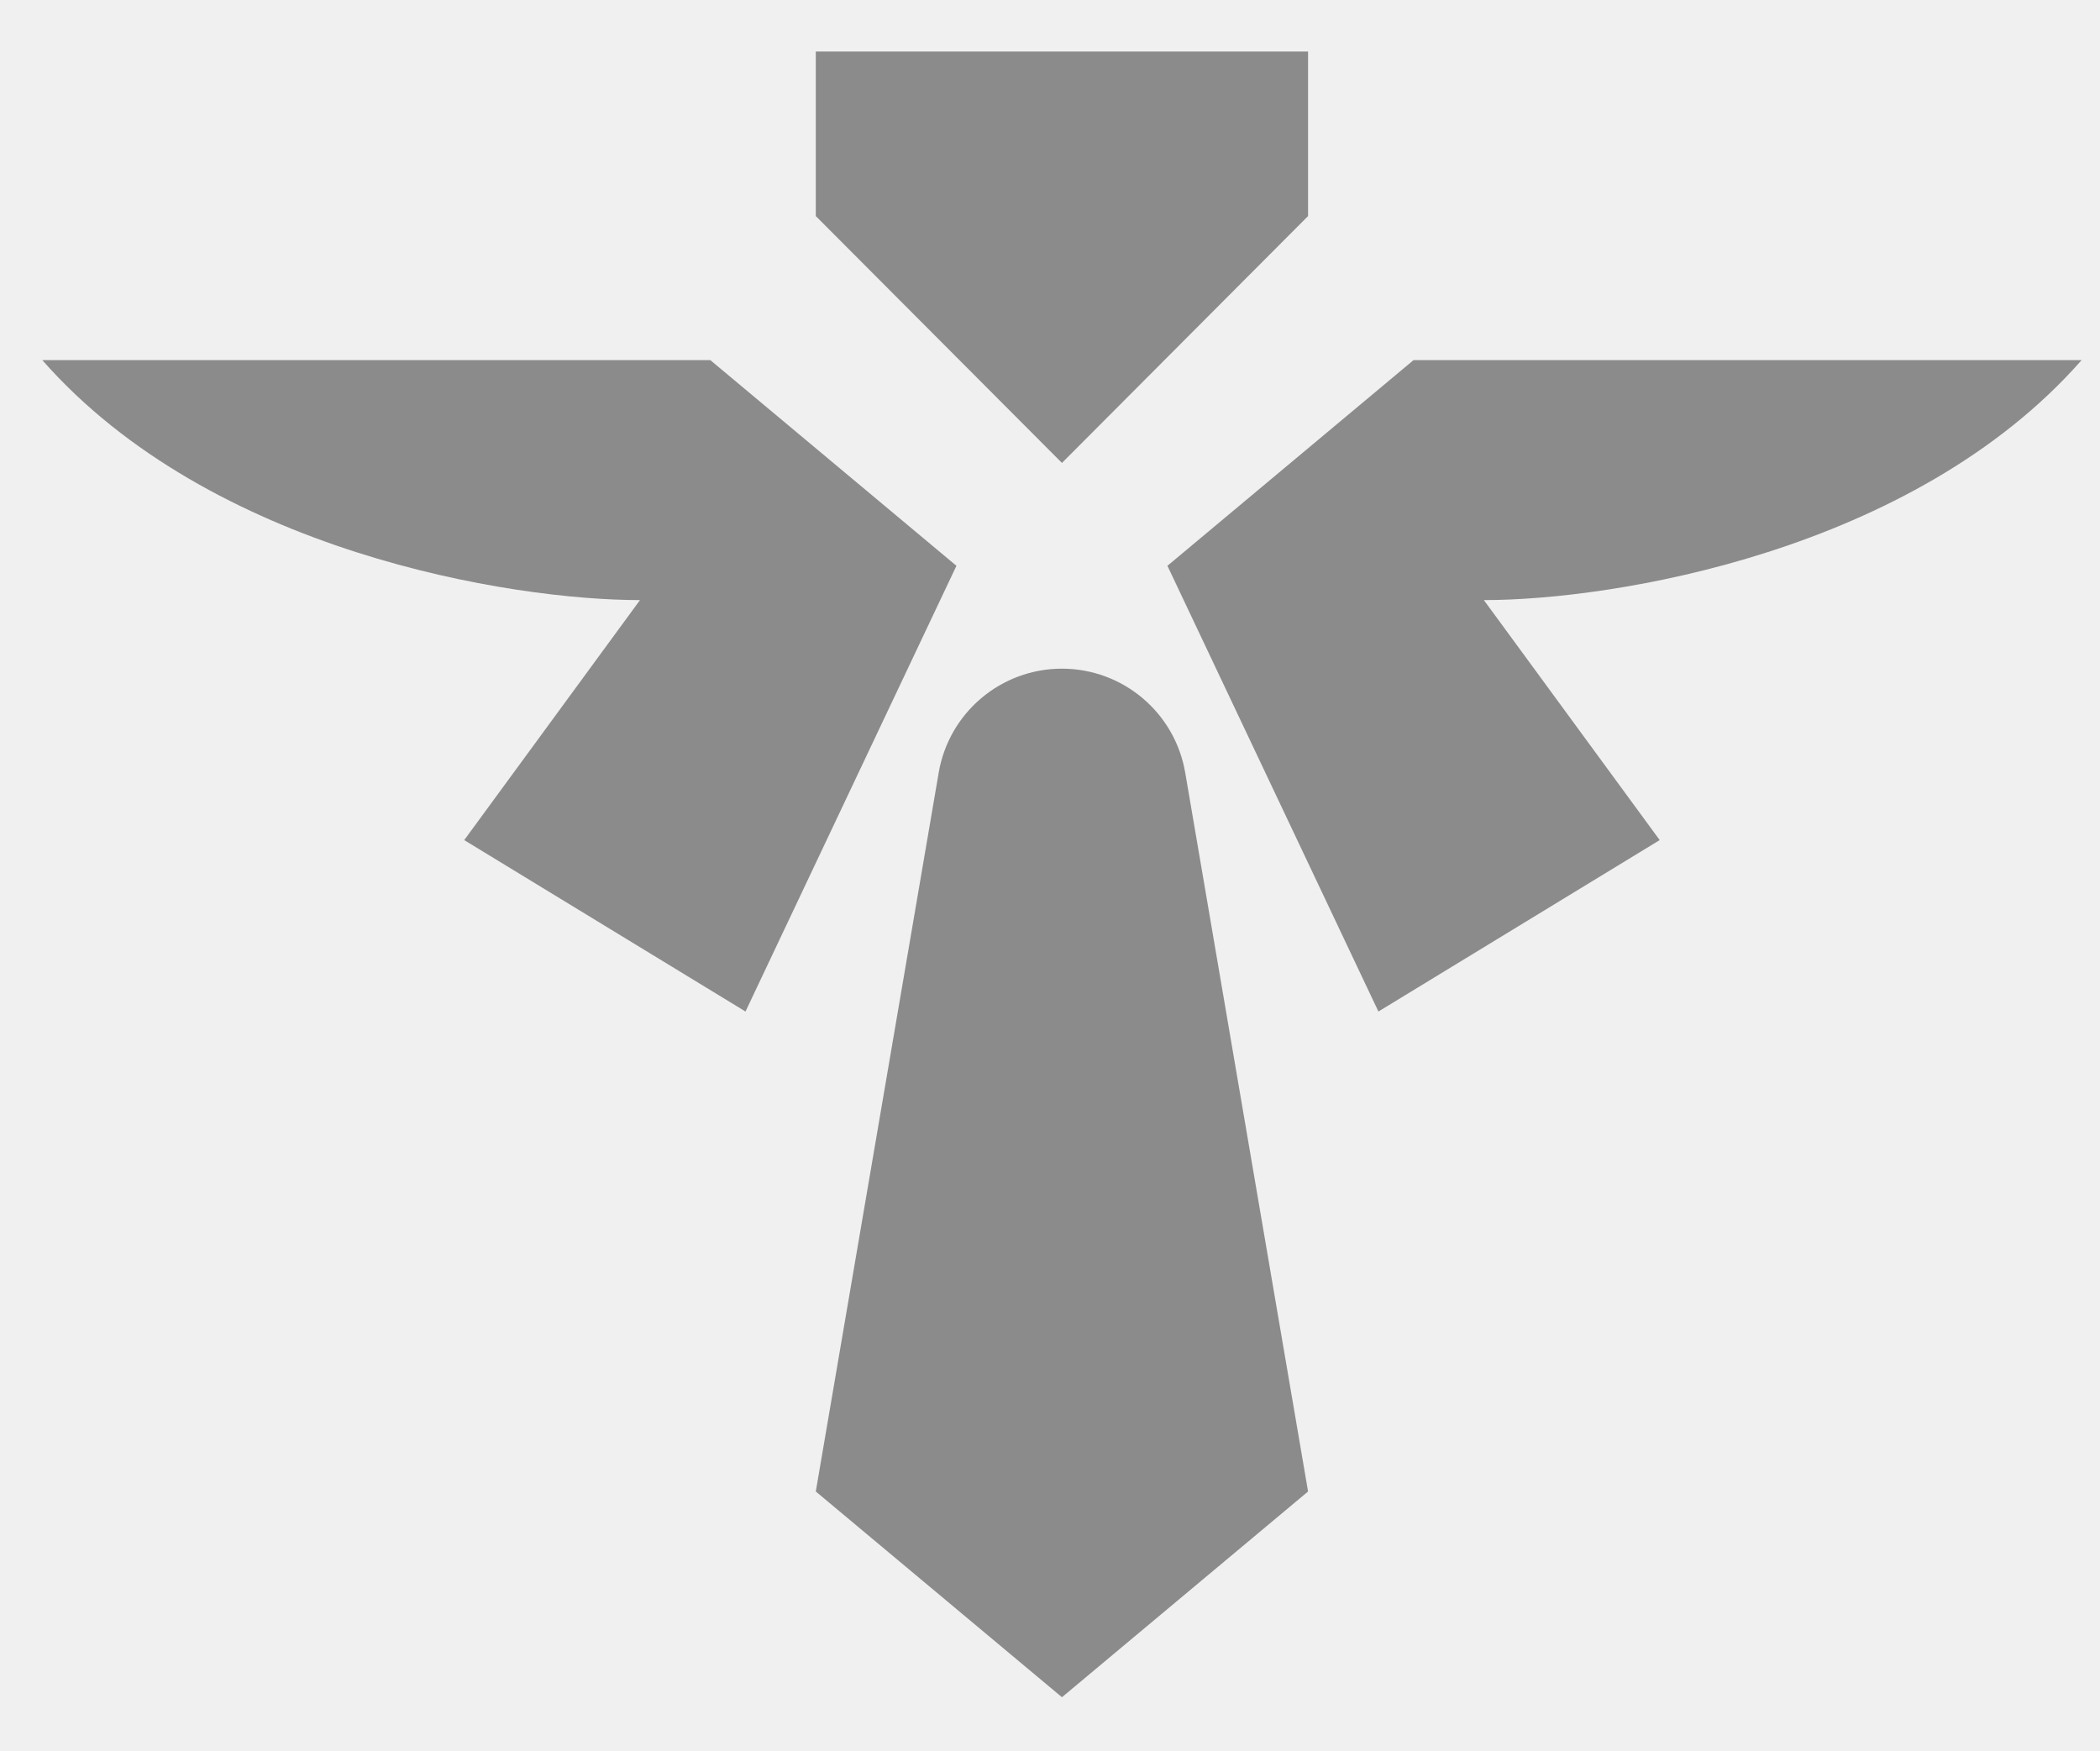
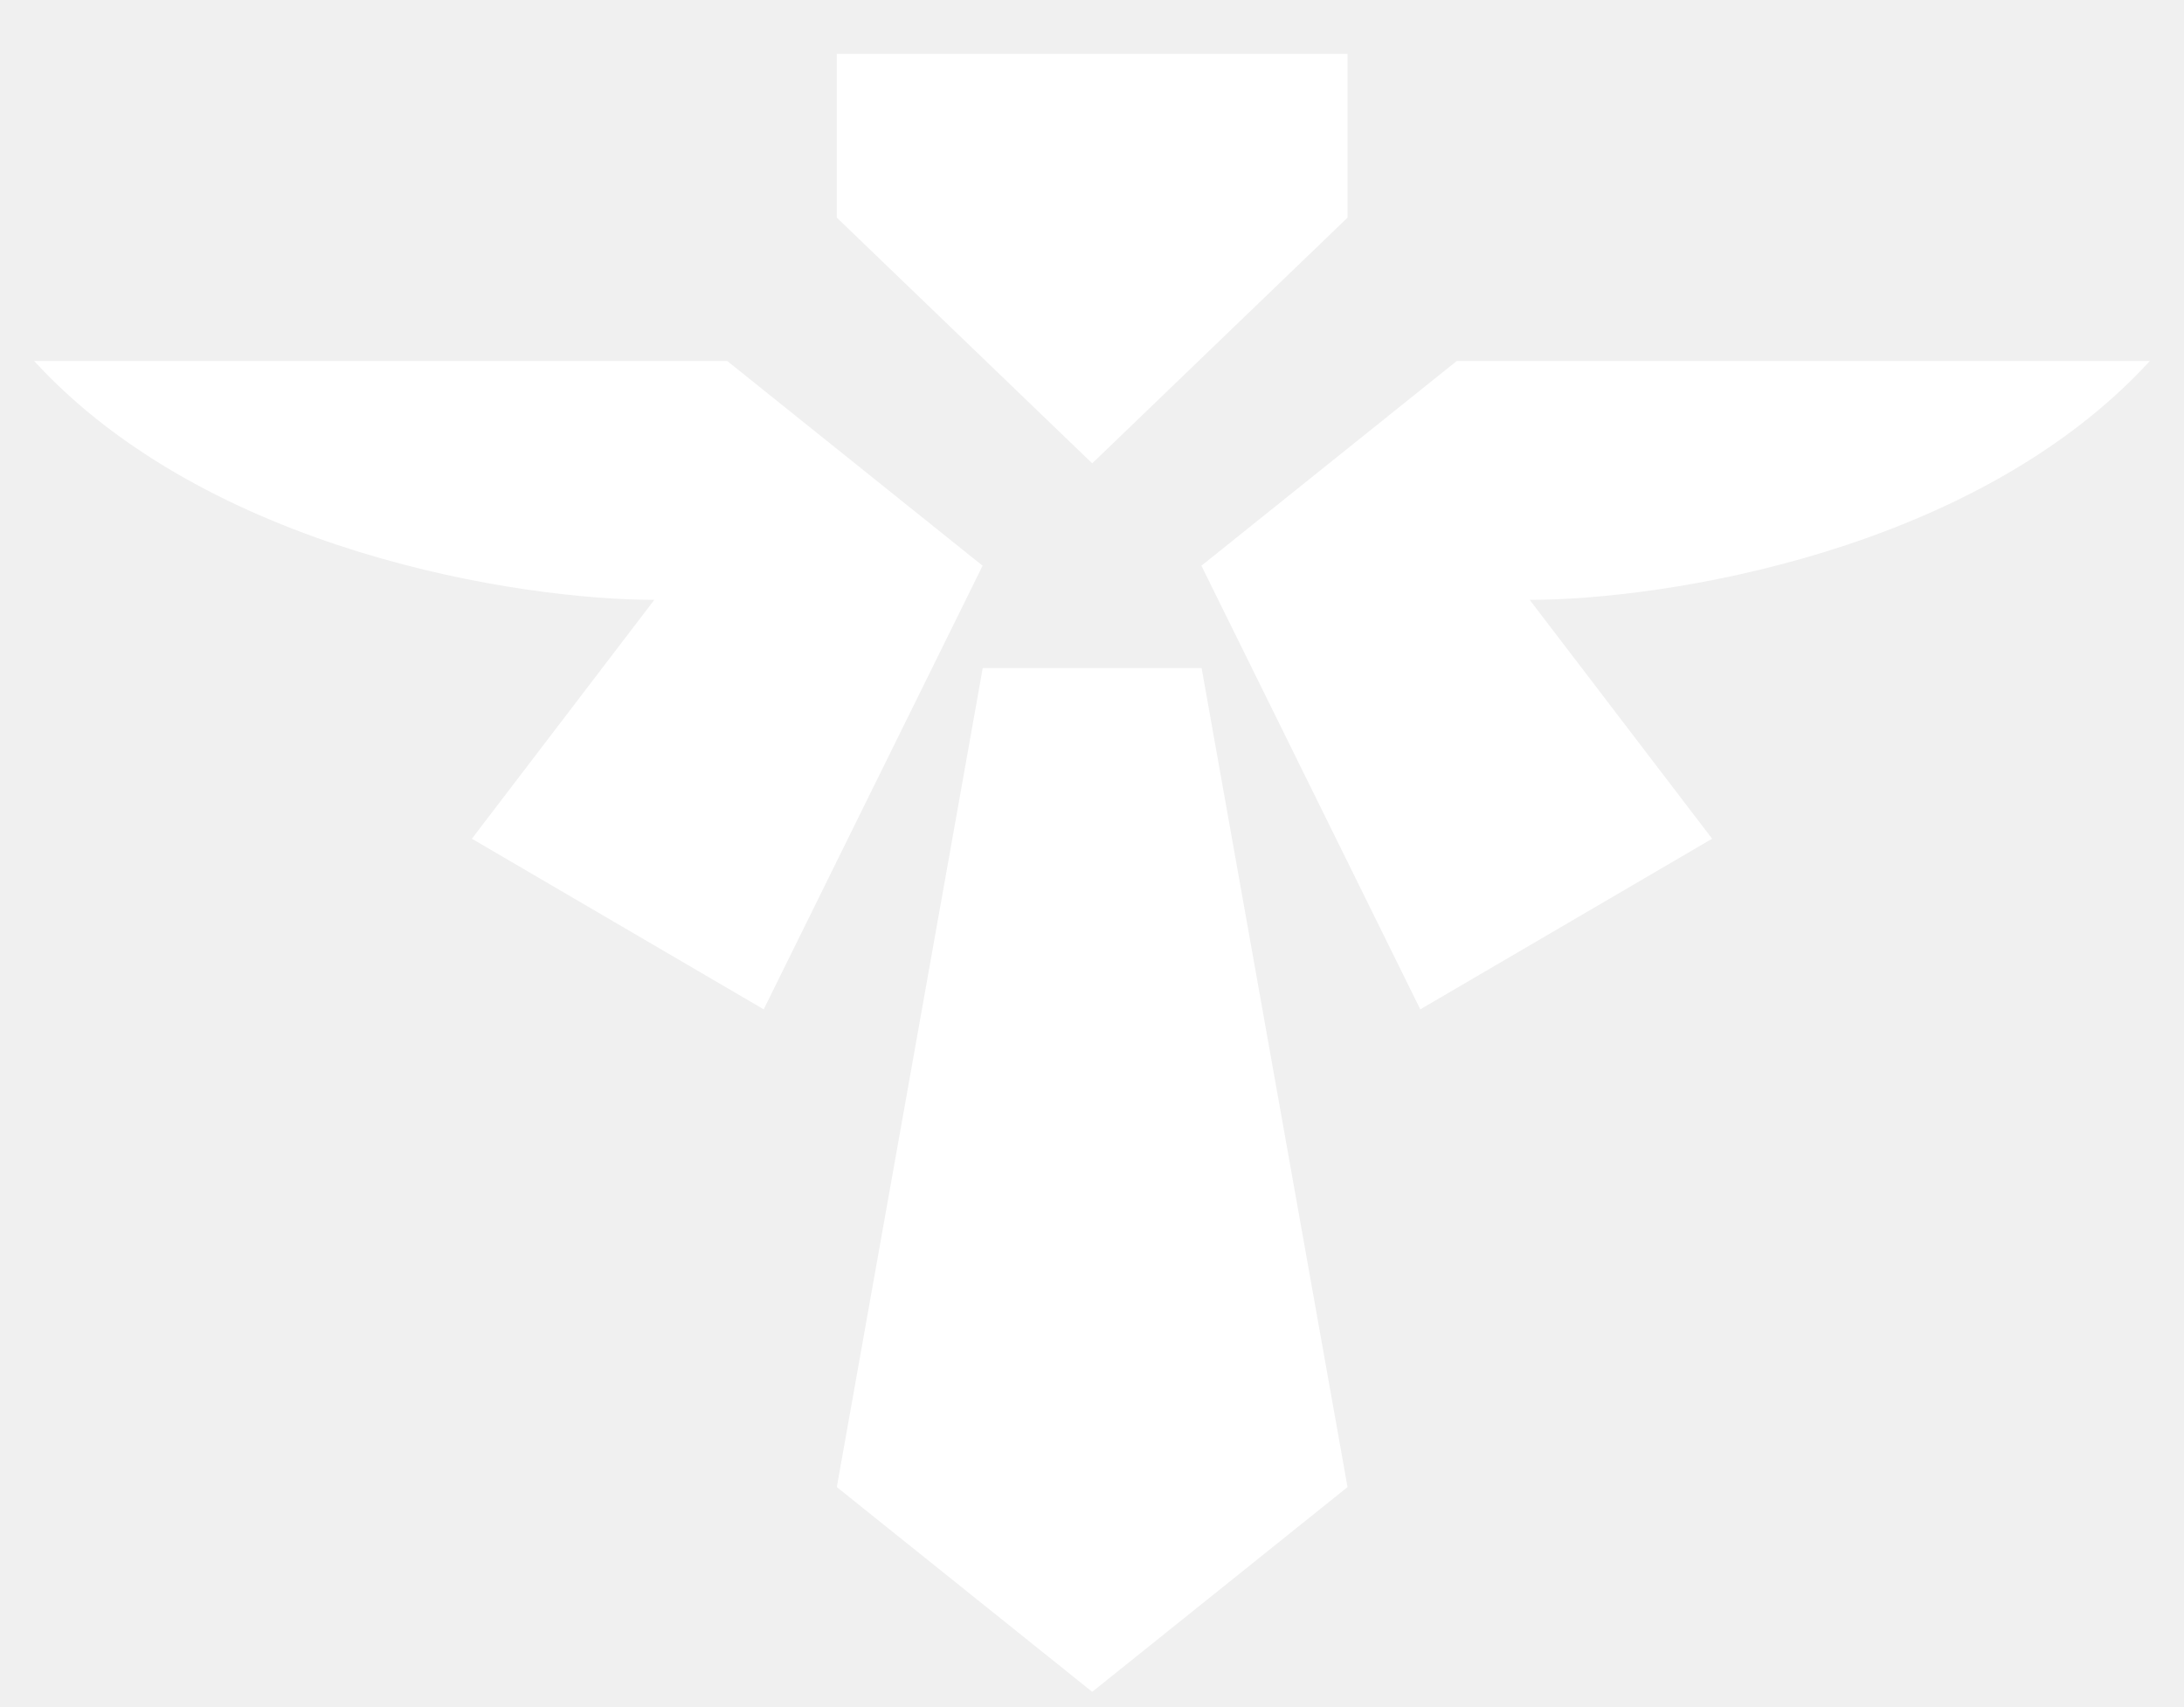
- <svg xmlns="http://www.w3.org/2000/svg" width="36" height="30" viewBox="0 0 36 30" fill="none">
-   <path d="M13.985 3.703V0.883H22.424V3.703L18.205 7.934L13.985 3.703Z" fill="#8B8B8B" />
-   <path d="M22.424 25.562L20.318 13.242C20.142 12.213 19.249 11.46 18.205 11.46C17.16 11.46 16.268 12.213 16.092 13.242L13.985 25.562L18.205 29.088L22.424 25.562Z" fill="#8B8B8B" />
-   <path d="M20.013 9.697L24.232 6.172H35.685C32.791 9.462 27.648 10.285 25.438 10.285L28.452 14.398L23.63 17.336L20.013 9.697Z" fill="#8B8B8B" />
-   <path d="M16.396 9.697L12.177 6.172H0.725C3.618 9.462 8.761 10.285 10.971 10.285L7.958 14.398L12.78 17.336L16.396 9.697Z" fill="#8B8B8B" />
+ <svg xmlns="http://www.w3.org/2000/svg" width="32" height="25" viewBox="0 0 32 25" fill="none">
+   <path d="M12.261 3.189V0.789H19.744V3.189L16.003 6.789L12.261 3.189Z" fill="white" />
+   <path d="M17.606 9.789H14.399L12.261 21.789L16.003 24.789L19.744 21.789L17.606 9.789Z" fill="white" />
+   <path d="M17.603 8.289L21.345 5.289H31.5C28.934 8.089 24.373 8.789 22.413 8.789L25.086 12.289L20.81 14.789L17.603 8.289Z" fill="white" />
+   <path d="M14.397 8.289L10.655 5.289H0.5C3.066 8.089 7.627 8.789 9.587 8.789L6.914 12.289L11.19 14.789L14.397 8.289Z" fill="white" />
</svg>
